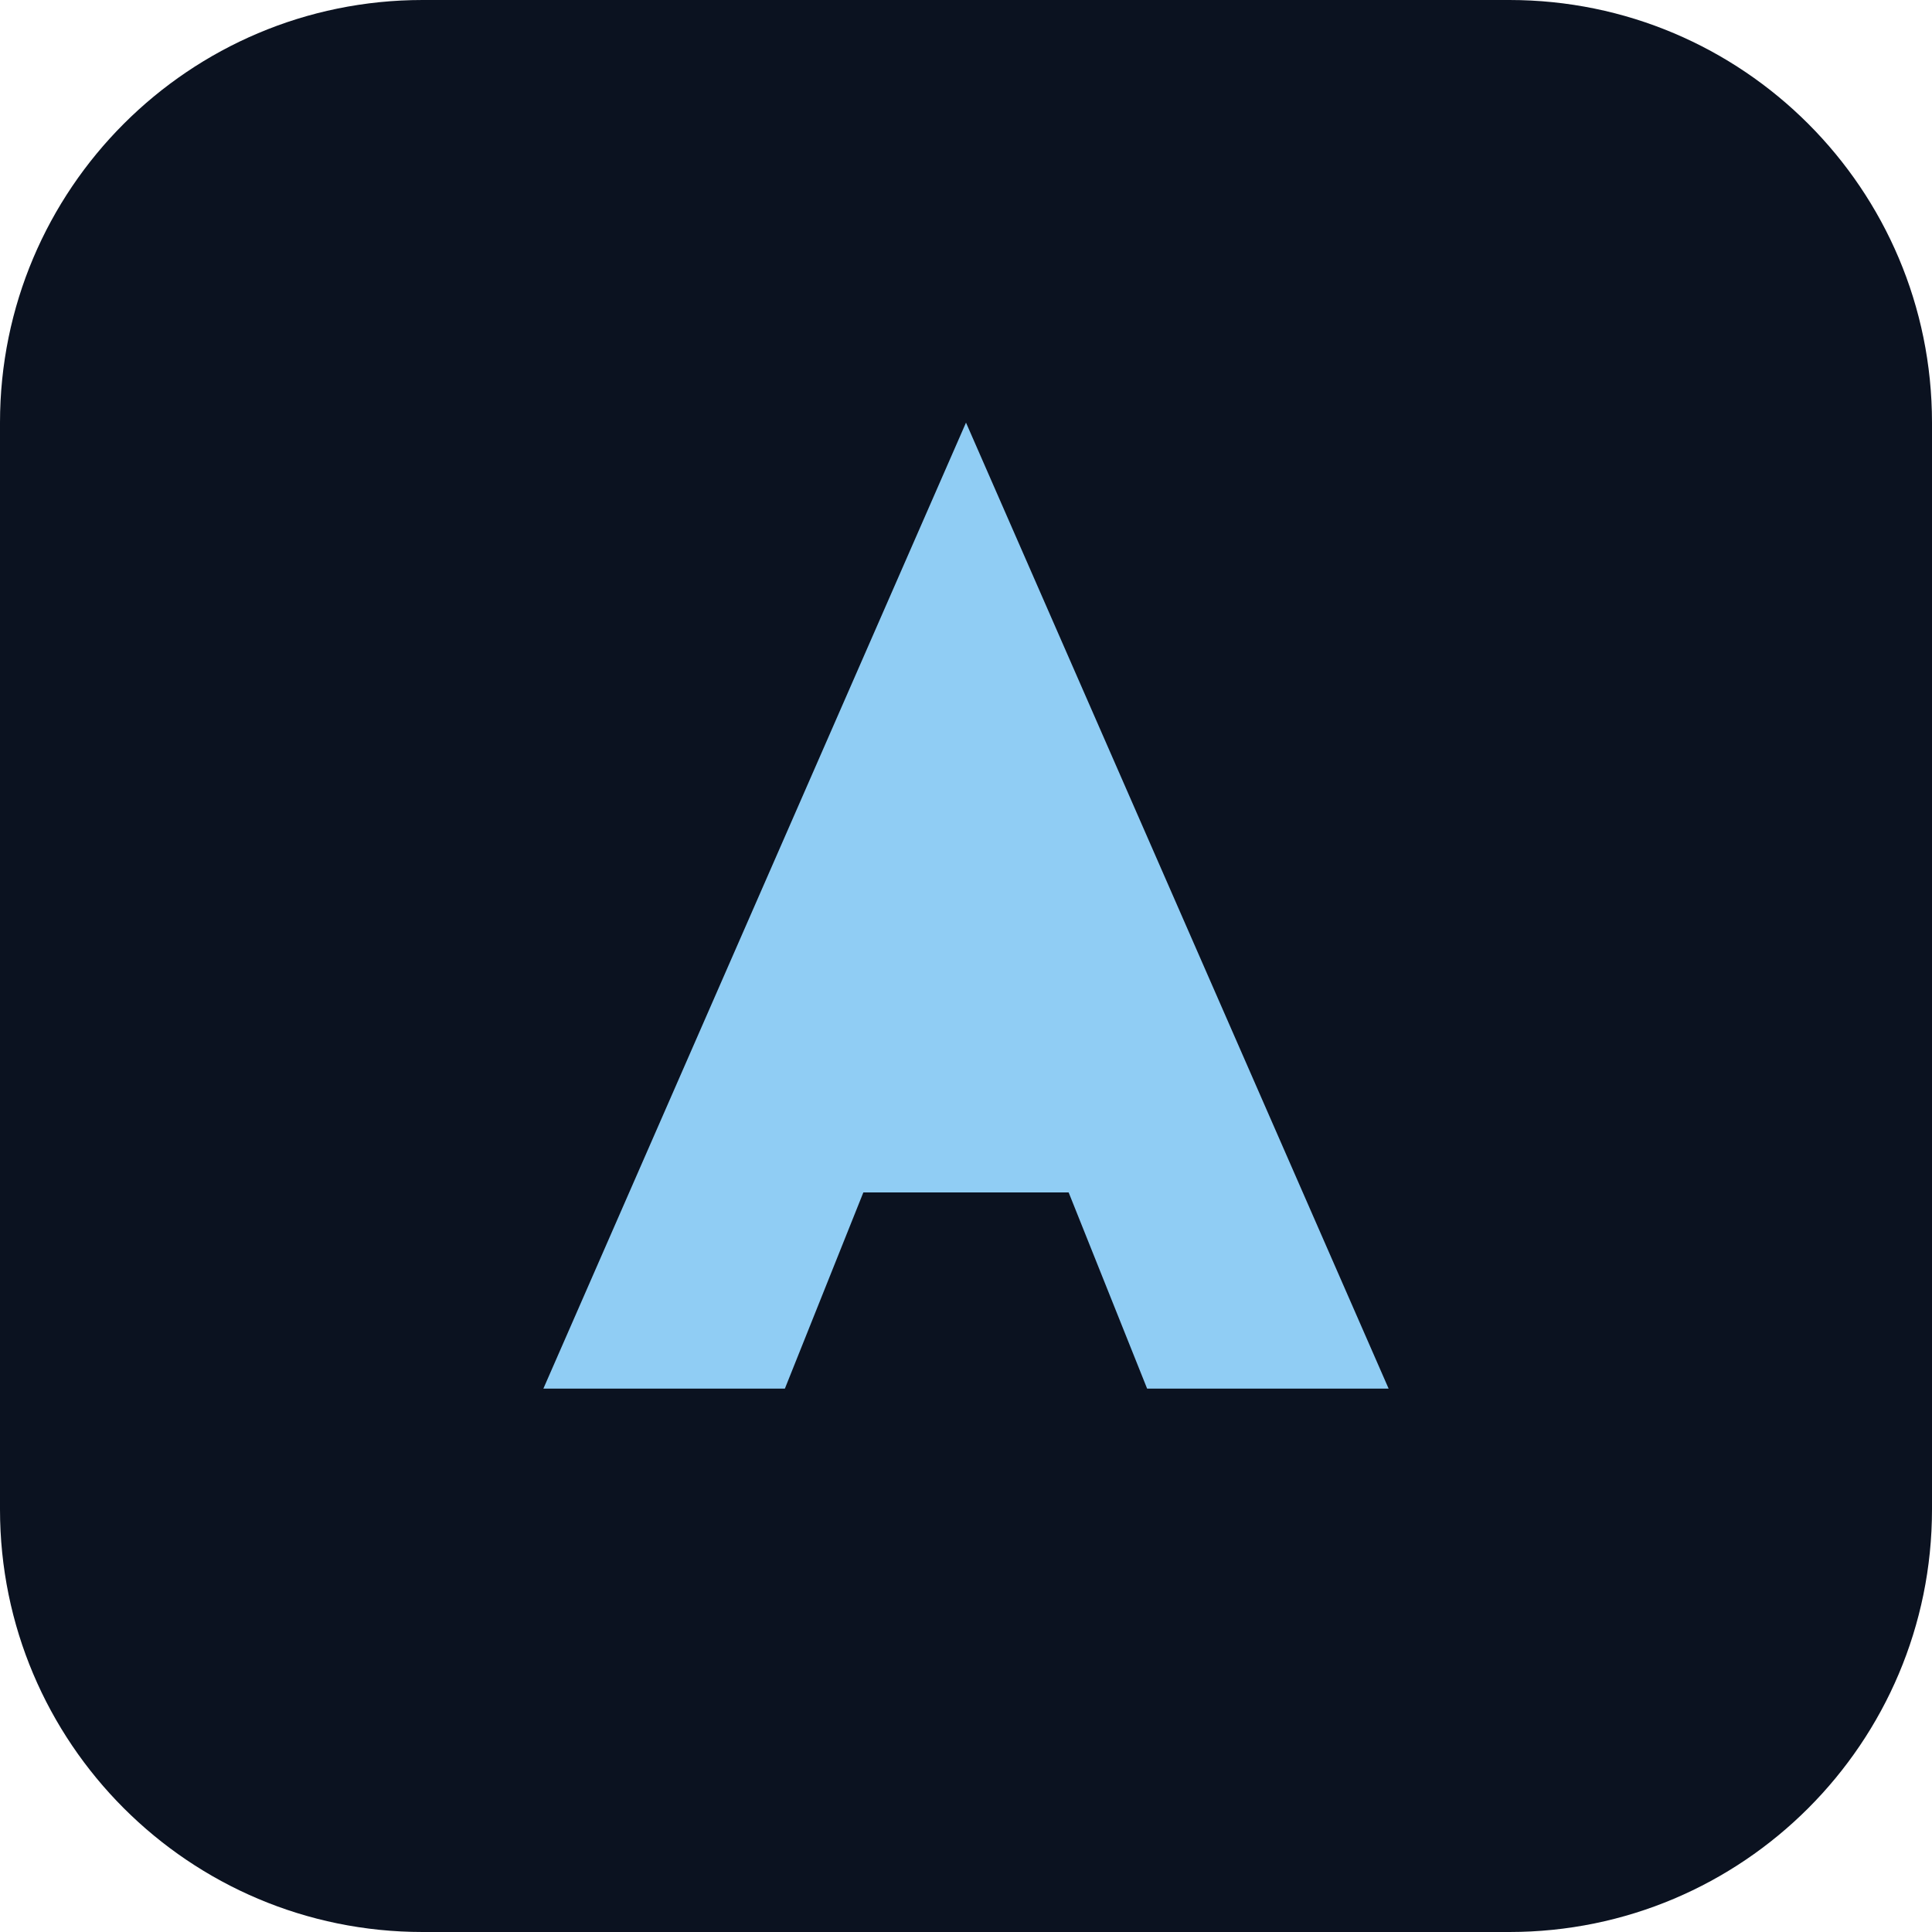
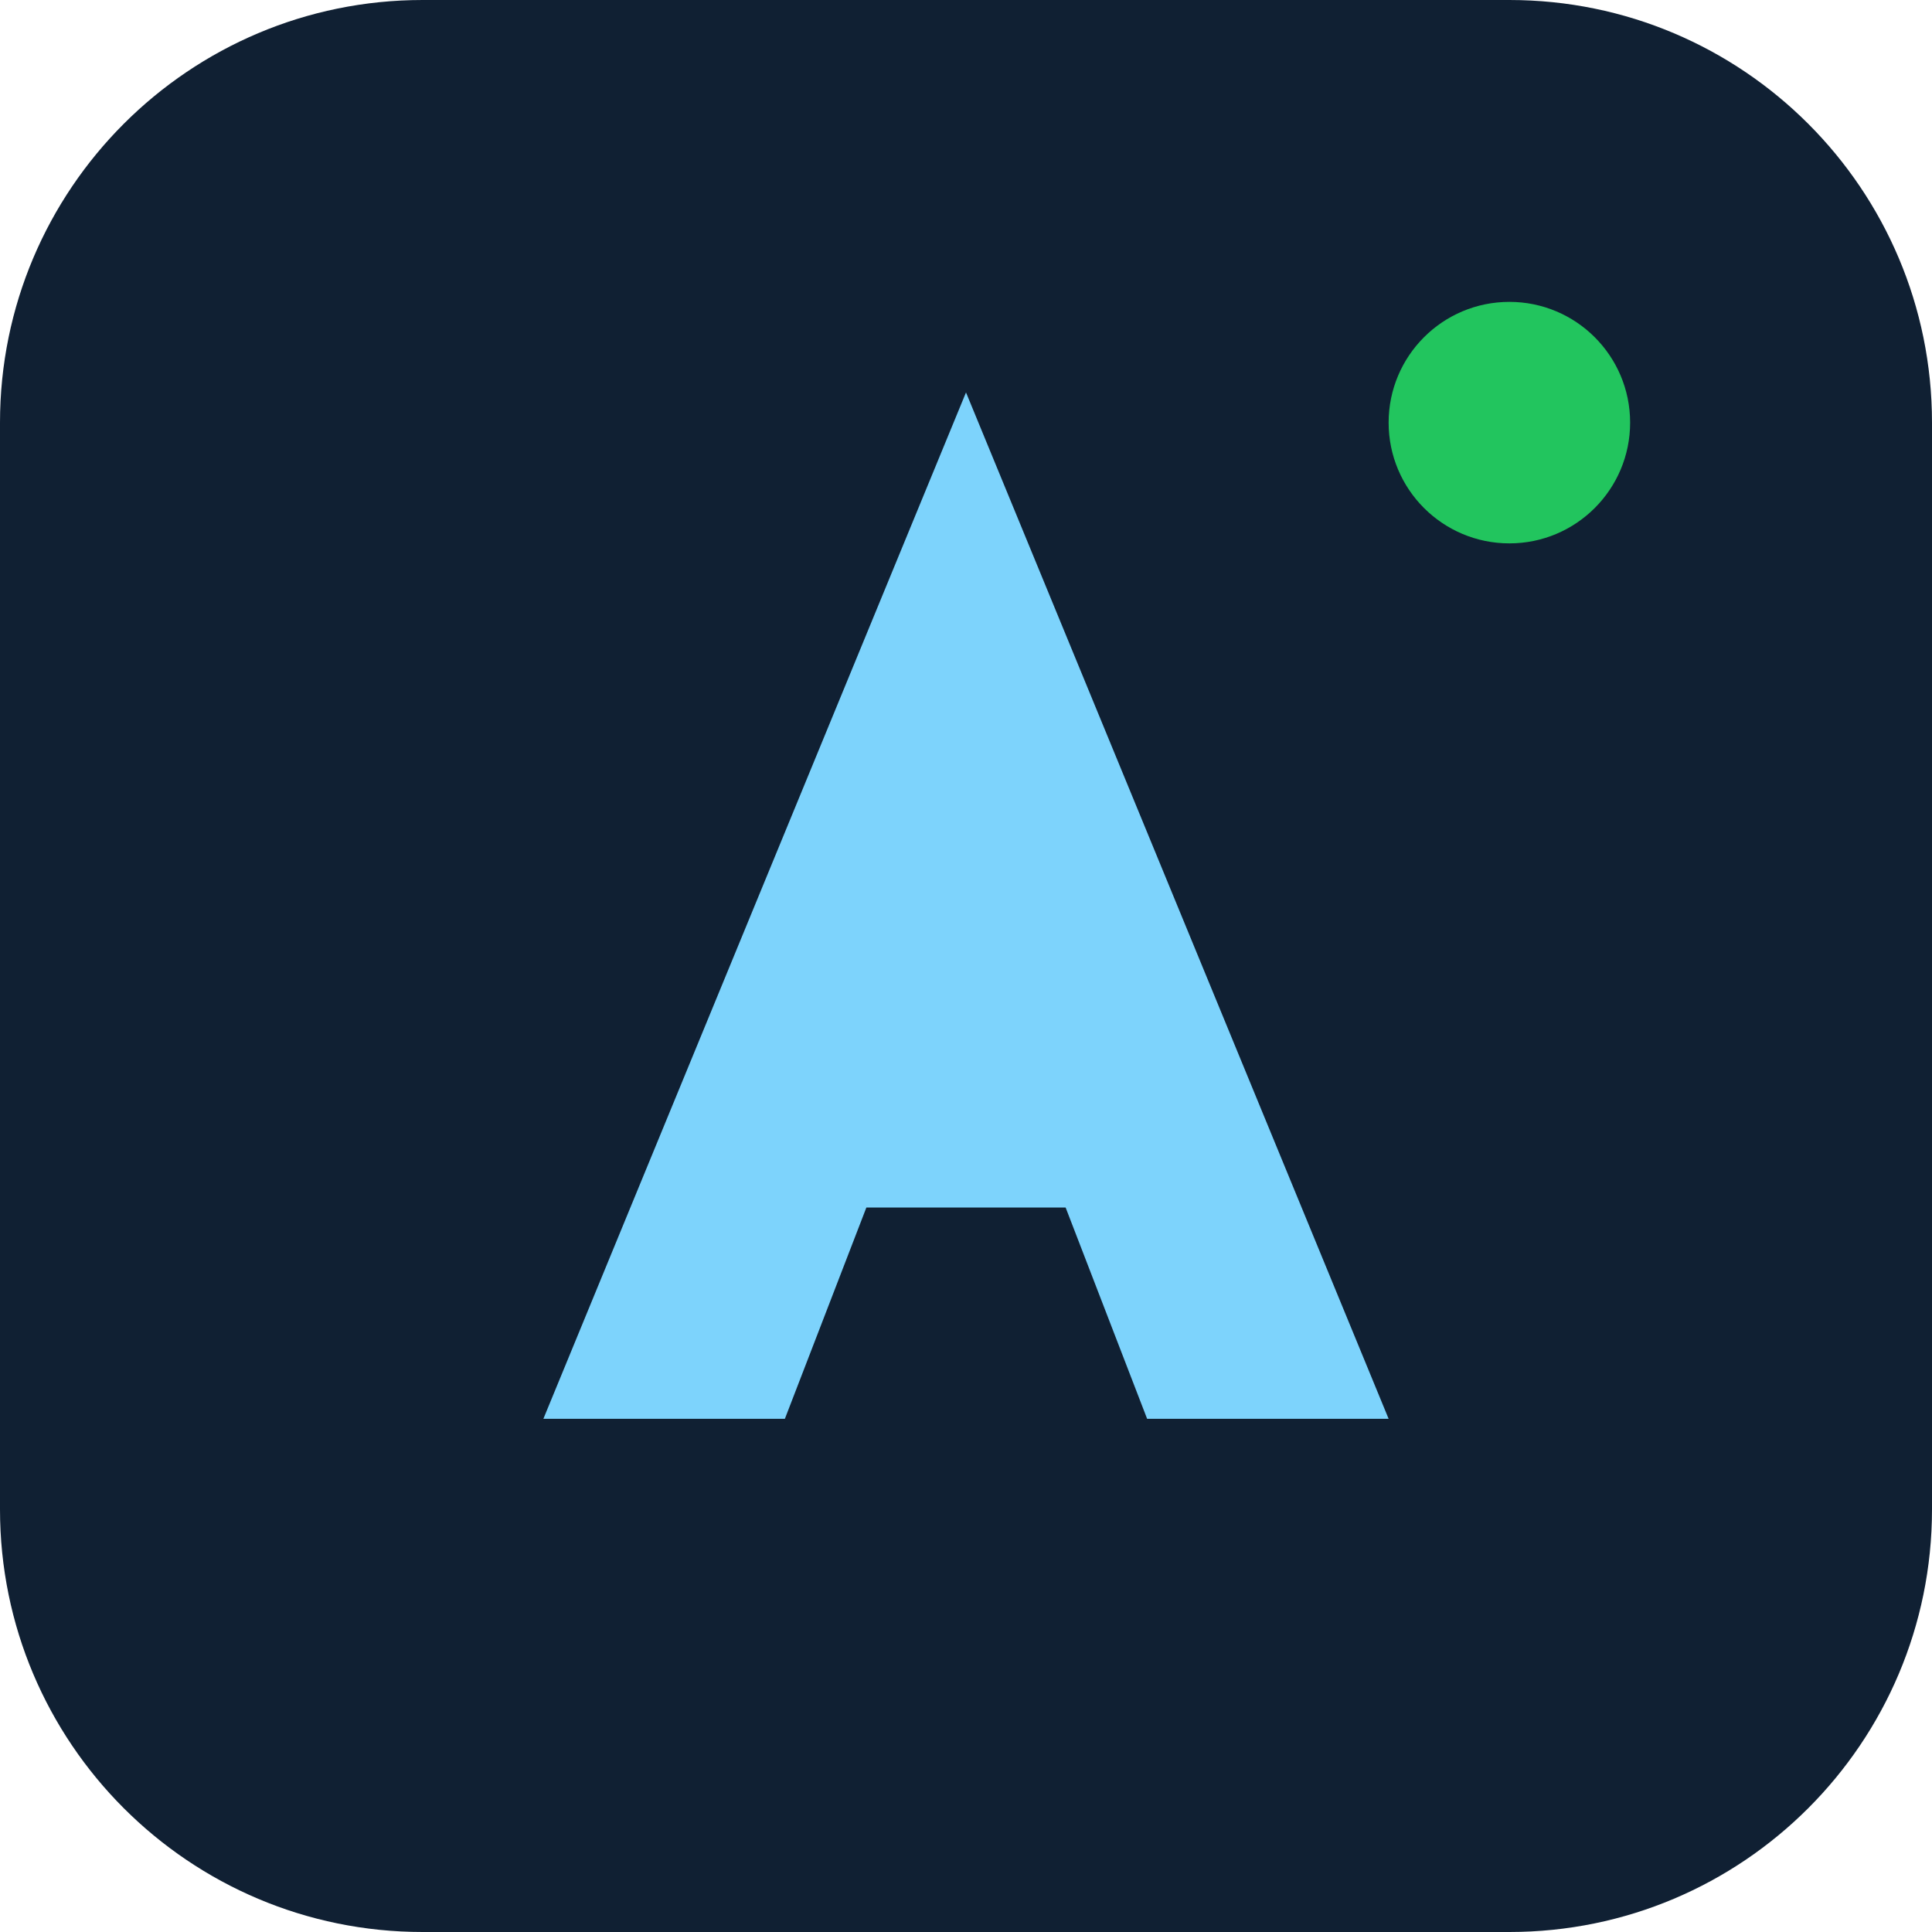
<svg xmlns="http://www.w3.org/2000/svg" viewBox="0 0 64 64">
-   <rect width="64" height="64" rx="14" fill="#0b1220" />
-   <path d="M18 46 32 14l14 32h-8l-2.6-6.5H28.6L26 46h-8Z" fill="#90cdf4" />
+   <rect width="64" height="64" rx="14" fill="#102033" />
+   <path d="M18 47 32 13l14 34h-8l-2.7-7H28.7L26 47h-8Z" fill="#7dd3fc" />
+   <circle cx="50" cy="14" r="4" fill="#22c55e" />
</svg>
